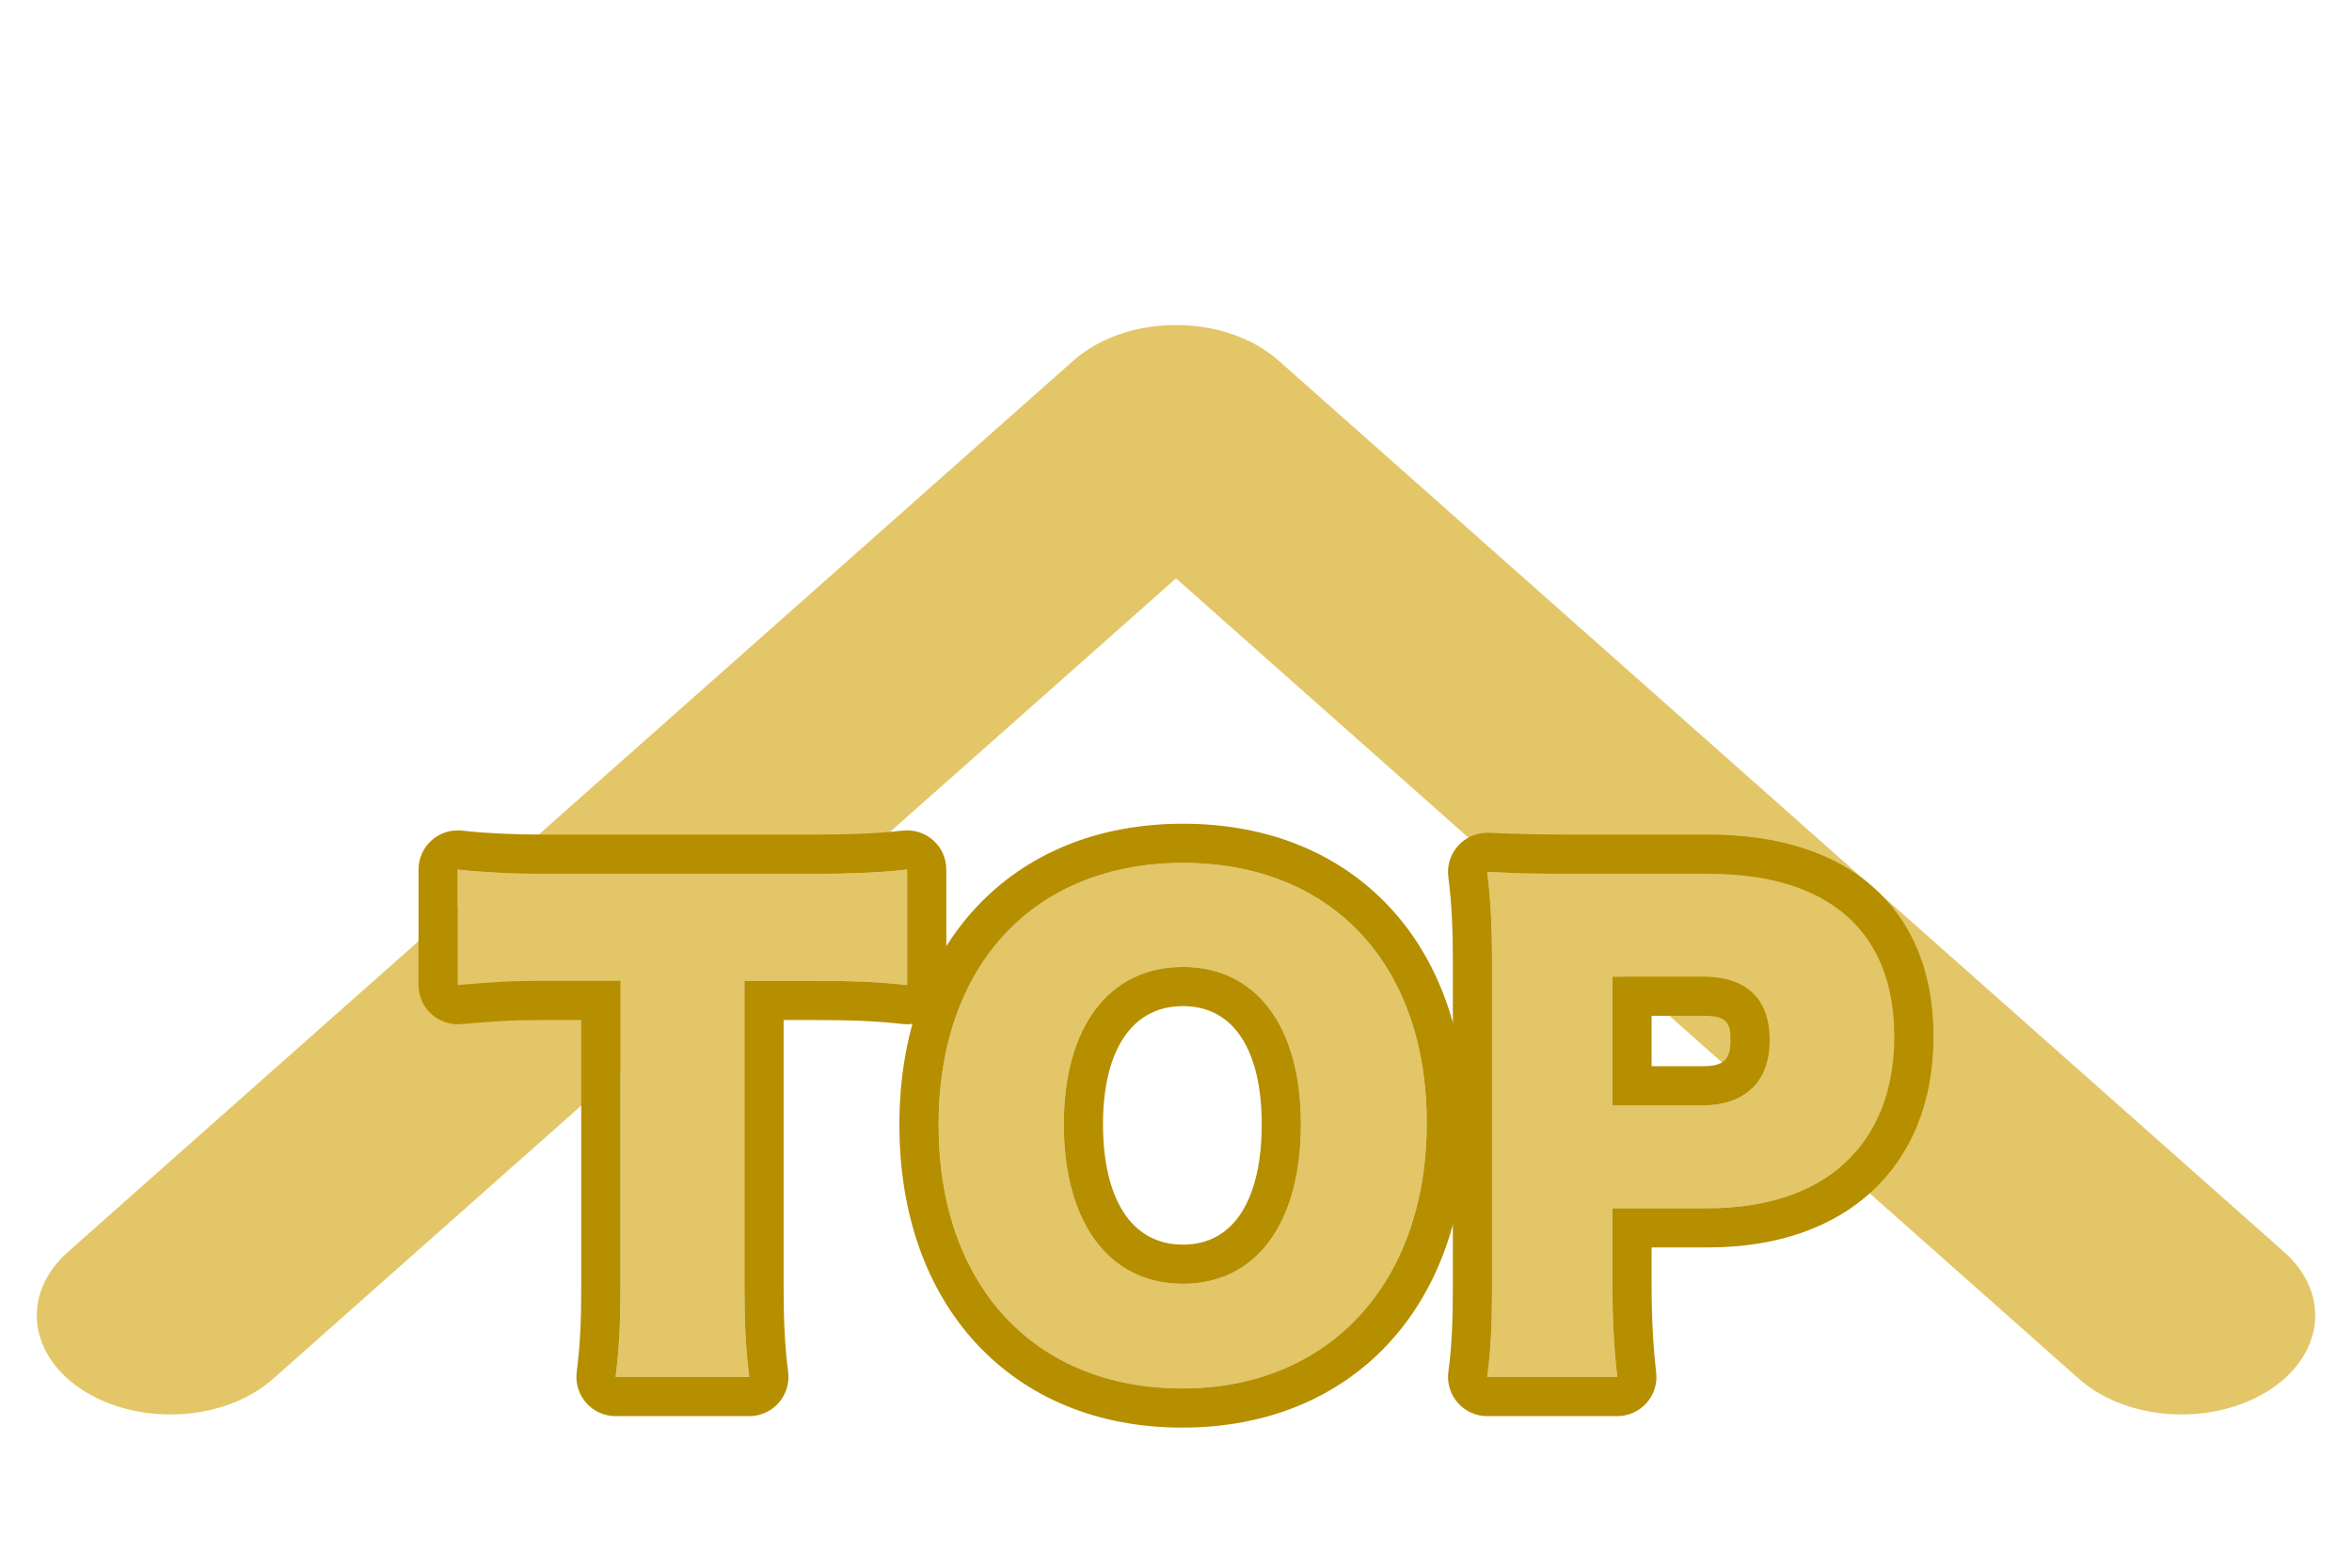
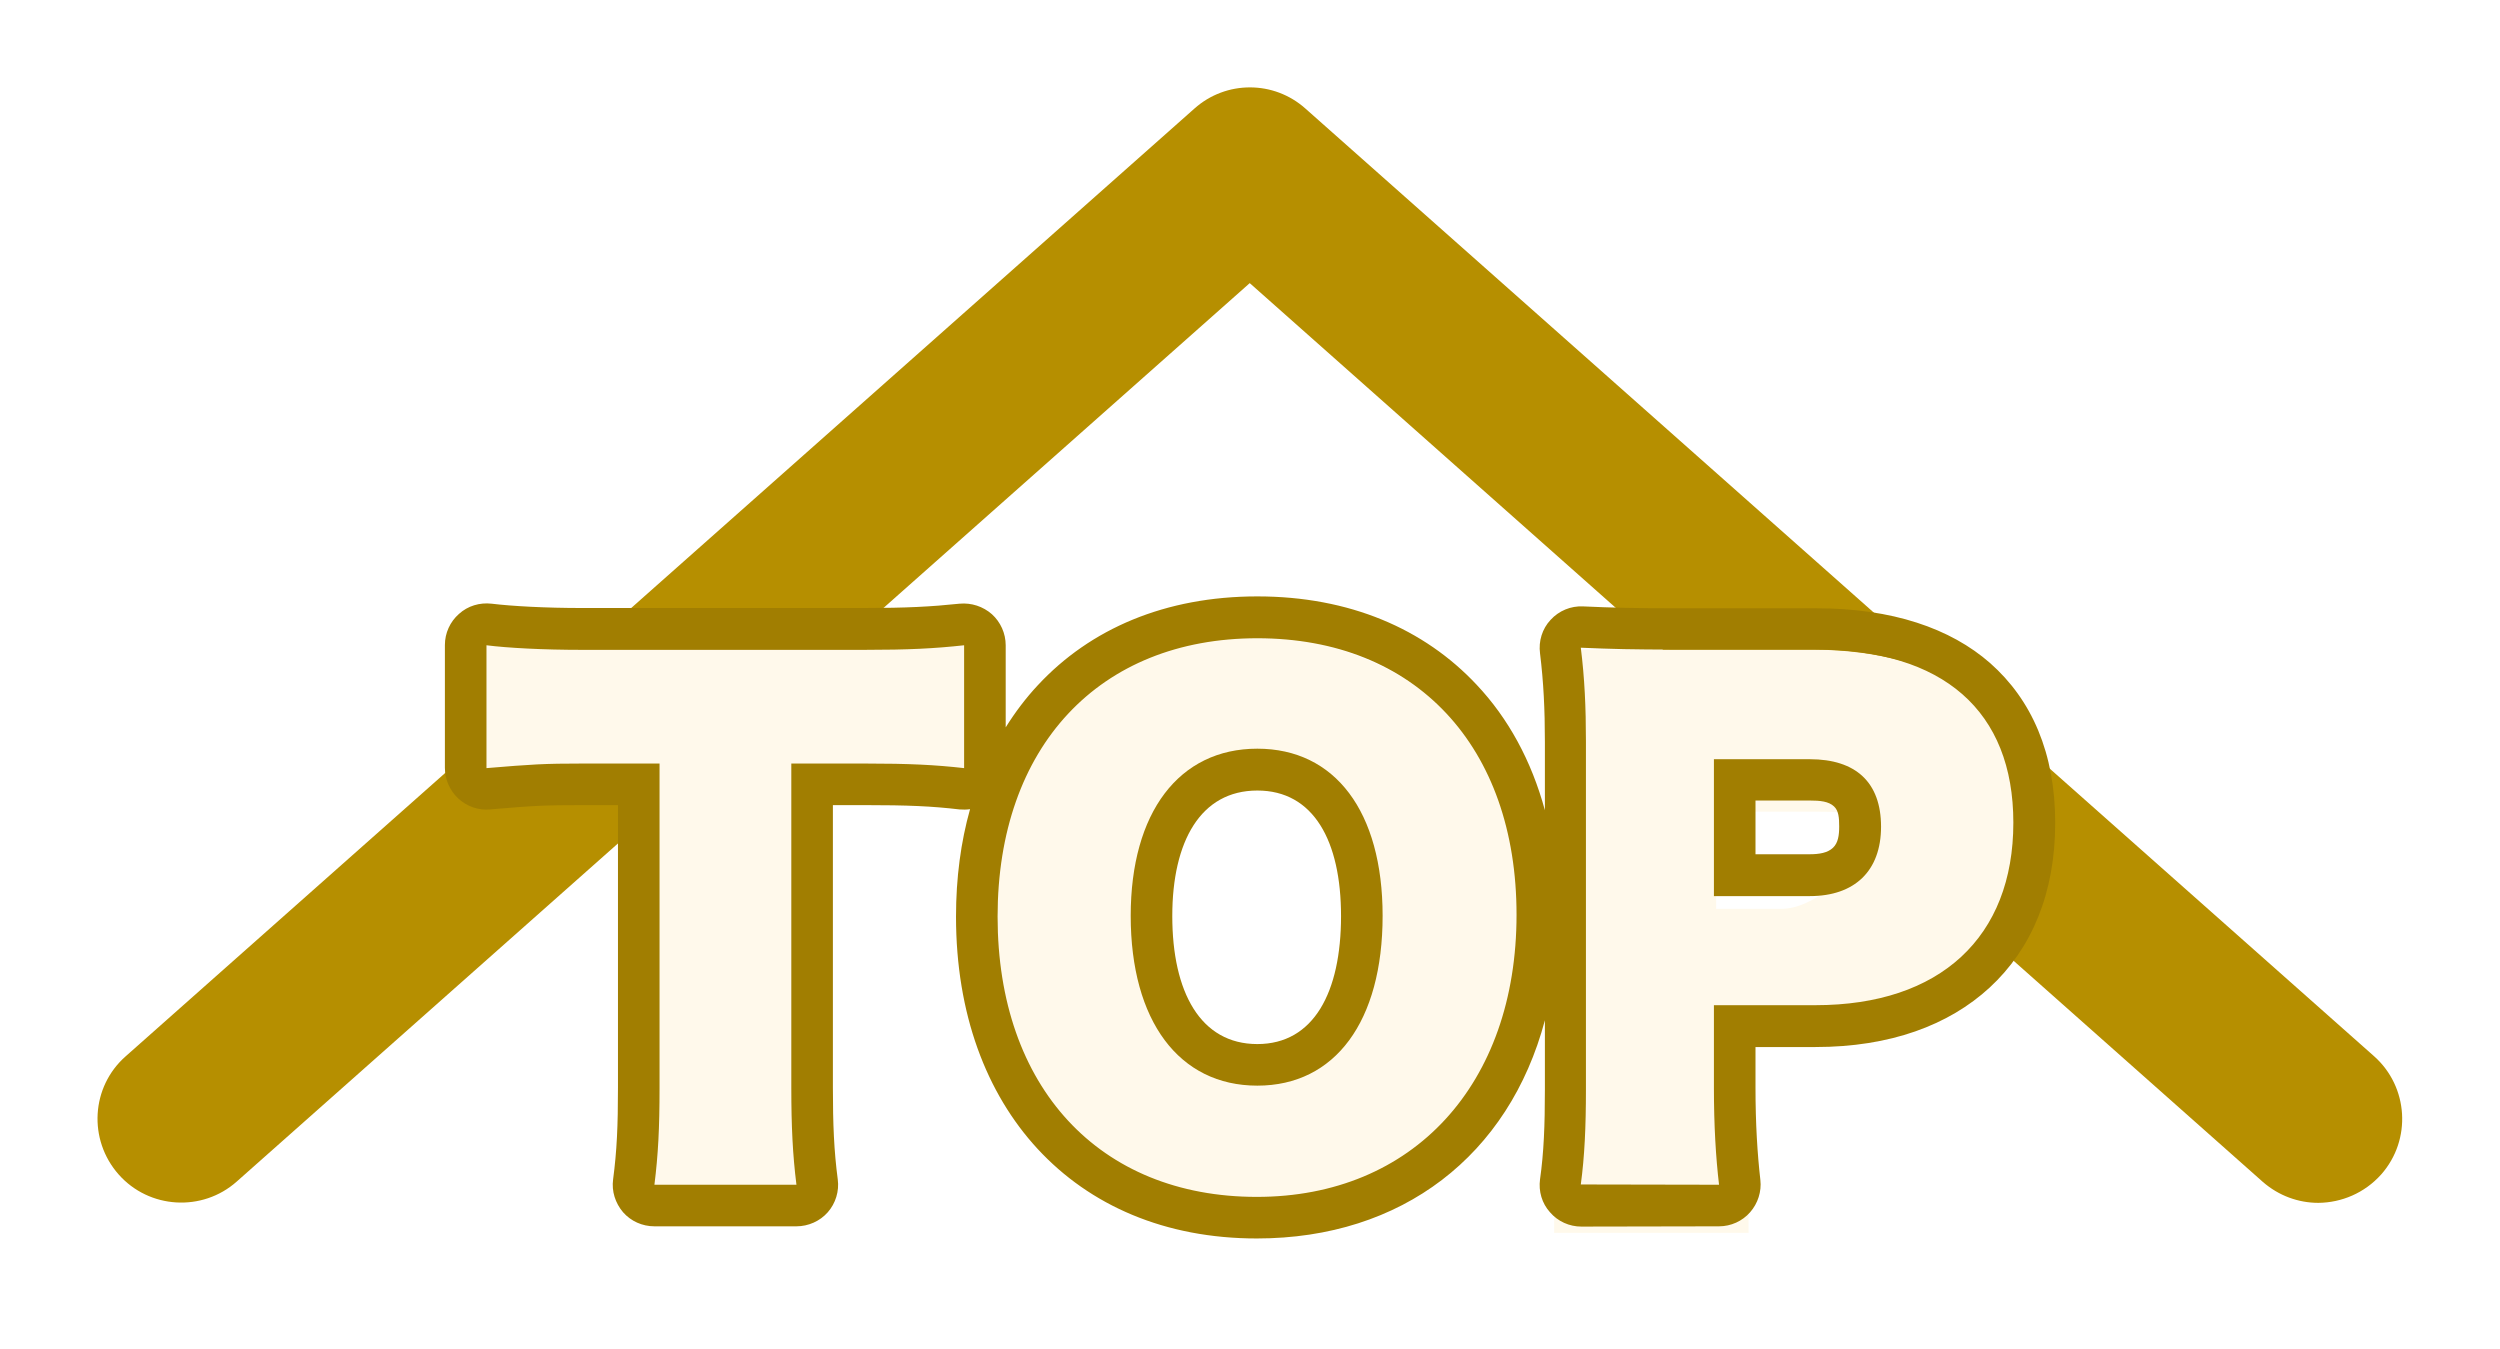
- <svg xmlns="http://www.w3.org/2000/svg" width="100%" height="100%" viewBox="0 20 300 200" version="1.1" xml:space="preserve" style="fill-rule:evenodd;clip-rule:evenodd;stroke-linecap:round;stroke-linejoin:round;stroke-miterlimit:1.5;">
+ <svg xmlns="http://www.w3.org/2000/svg" version="1.1" id="Layer_1" x="0px" y="0px" viewBox="0 0 595.3 321" style="enable-background:new 0 0 595.3 321;" xml:space="preserve">
+   <style type="text/css">
+ 	.top0{fill:#B68F00;}
+ 	.top1{fill:#FFF9EB;}
+ 	.top2{fill:#A17E01;}
+ </style>
  <g transform="matrix(0.855083,0,0,0.633701,21.7376,73.7546)">
-     <path d="M0,180L150,0.536L300,180" style="fill:none;stroke:rgb(227,198,103);stroke-width:39.86px;" />
+     <g>
+       <path class="top0" d="M620.2,335.6c-5.5,0-11-2.6-15.5-7.9L322.6-10L40.5,327.6c-9.6,11.5-24.4,10.3-32.9-2.7s-7.7-32.9,2-44.4    L307.2-75.6c8.8-10.6,22.1-10.6,30.9,0l297.6,356.1c9.6,11.5,10.5,31.4,2,44.4C633,332,626.6,335.5,620.2,335.6z" />
+     </g>
  </g>
  <g transform="matrix(0.642933,6.84109e-34,-6.84109e-34,0.642933,-121.724,87.7512)">
    <g transform="matrix(120,0,0,120,278.333,164.127)">
-       <path d="M0.489,-0.624L0.602,-0.624C0.674,-0.624 0.713,-0.622 0.758,-0.617L0.758,-0.808C0.712,-0.803 0.672,-0.801 0.602,-0.801L0.164,-0.801C0.103,-0.801 0.048,-0.804 0.015,-0.808L0.015,-0.617C0.086,-0.623 0.103,-0.624 0.166,-0.624L0.284,-0.624L0.284,-0.12C0.284,-0.057 0.282,-0.016 0.276,0.031L0.497,0.031C0.491,-0.016 0.489,-0.06 0.489,-0.12L0.489,-0.624Z" style="fill:rgb(227,198,103);fill-rule:nonzero;" />
+       <path class="top1" d="M1.8-0.1H2c0.2,0,0.2,0,0.3,0v-0.5c-0.1,0-0.2,0-0.3,0H1.1c-0.1,0-0.3,0-0.4,0v0.5c0.1,0,0.3,0,0.4,0h0.1v0.9    c0,0.1,0,0.3,0,0.4h0.6c0-0.1,0-0.3,0-0.4L1.8-0.1z" />
    </g>
-     <g transform="matrix(120,0,0,120,371.093,164.127)">
-       <path d="M0.441,-0.819C0.195,-0.819 0.037,-0.65 0.037,-0.386C0.037,-0.121 0.195,0.05 0.44,0.05C0.683,0.05 0.844,-0.125 0.844,-0.389C0.844,-0.651 0.687,-0.819 0.441,-0.819ZM0.441,-0.123C0.319,-0.123 0.244,-0.224 0.244,-0.387C0.244,-0.548 0.319,-0.647 0.441,-0.647C0.562,-0.647 0.636,-0.549 0.636,-0.387C0.636,-0.223 0.562,-0.123 0.441,-0.123Z" style="fill:rgb(227,198,103);fill-rule:nonzero;" />
+     <path class="top1" d="M647.1,98.6c-60,0-96,36-96,108c0,60,36,108,96,108s108-36,108-108S707.1,98.6,647.1,98.6z M659.1,254.6   c-36,0-36-12-36-48s0-60,36-60c24,0,36,24,36,60S683.1,254.6,659.1,254.6z" />
+     <g transform="matrix(120,0,0,120,476.933,164.127)">
+       <path class="top1" d="M3,1.3C3,1.2,3,1.1,3,1V0.7h0.3c0.4,0,0.6-0.3,0.6-0.7c0-0.3-0.3-0.5-0.7-0.5H2.7c-0.1,0-0.2,0-0.3,0    c0,0.1,0,0.2,0,0.3V1c0,0.1,0,0.2,0,0.3H3L3,1.3z M2.9,0.3V0h0.3c0.1,0,0.2,0,0.2,0.1C3.3,0.2,3.2,0.3,3.1,0.3H2.9z" />
    </g>
-     <g transform="matrix(120,0,0,120,476.933,164.127)">
-       <path d="M0.277,0.031C0.272,-0.012 0.269,-0.061 0.269,-0.12L0.269,-0.248L0.427,-0.248C0.621,-0.248 0.735,-0.354 0.735,-0.532C0.735,-0.706 0.626,-0.801 0.428,-0.801L0.209,-0.801C0.145,-0.801 0.109,-0.802 0.062,-0.804C0.068,-0.757 0.07,-0.712 0.07,-0.658L0.07,-0.117C0.07,-0.058 0.068,-0.013 0.062,0.031L0.277,0.031ZM0.269,-0.418L0.269,-0.631L0.418,-0.631C0.49,-0.631 0.529,-0.595 0.529,-0.526C0.529,-0.457 0.488,-0.418 0.418,-0.418L0.269,-0.418Z" style="fill:rgb(227,198,103);fill-rule:nonzero;" />
+     <g>
+       <path class="top2" d="M655,140.8c-29,0-46.9,23.6-46.9,61.9c0,38.9,17.9,62.9,46.9,62.9c28.8,0,46.4-23.8,46.4-62.9    C701.4,164.1,683.8,140.8,655,140.8z M655,250.2c-21.1,0-31.5-19.3-31.5-47.4c0-27.7,10.5-46.5,31.5-46.5c20.8,0,31,18.6,31,46.5    C686,231,675.9,250.2,655,250.2z" />
+       <path class="top2" d="M926.4,109.1c-14.7-12.9-36.3-20.3-64.4-20.3h-52.1c-15,0-23.4-0.2-34.3-0.7c-4.5-0.2-8.9,1.6-12,5    c-3.1,3.3-4.5,7.9-3.9,12.4c1.3,10.6,1.8,20.7,1.8,32.8v25.3c-5-18.4-13.6-34.1-25.3-46.5c-19.4-20.7-47.1-32.7-81.2-32.7    c-34.1,0-61.9,12-81.3,32.9c-4.4,4.7-8.4,10-11.9,15.6v-30.4c0-4.4-1.9-8.6-5.1-11.5c-3.3-2.9-7.6-4.3-12-3.9    c-10.5,1.1-19.6,1.6-35.5,1.6H405c-13.8,0-26.2-0.7-33.6-1.6c-4.4-0.5-8.8,0.8-12.1,3.8c-3.3,2.9-5.2,7.1-5.2,11.5v45.5    c0,4.3,1.8,8.4,5,11.4c3.2,2.9,7.4,4.4,11.7,4c16.3-1.4,20.2-1.6,34.7-1.6h12.7v104.6c0,14.2-0.4,23.4-1.8,34    c-0.6,4.4,0.8,8.8,3.7,12.2c2.9,3.3,7.1,5.2,11.6,5.2h52.6c4.4,0,8.7-1.9,11.6-5.2s4.3-7.8,3.7-12.2c-1.4-10.6-1.8-20.5-1.8-34    V161.7h11.5c16.4,0,25.2,0.4,35.4,1.6c1.3,0.1,2.6,0.1,3.9-0.1c-3.4,12.1-5.2,25.4-5.2,39.8c0,36,11.2,65.4,30.2,86    c19.4,21,47.2,33.2,81.2,33.2c53.8,0,93.4-30.8,106.7-80.8v25.7c0,13.2-0.4,23.3-1.8,33.2c-0.6,4.4,0.7,8.9,3.7,12.2    c2.9,3.4,7.2,5.3,11.6,5.3l51-0.1c4.4,0,8.6-1.9,11.5-5.2s4.3-7.7,3.8-12c-1.1-9.7-1.8-20.8-1.8-34.2v-15h22.2    c27.7,0,49.4-8.1,64.5-22c15.5-14.3,24.3-34.9,24.3-61C950.5,142.4,941.8,122.7,926.4,109.1z M546.4,148    c-10.7-1.2-20-1.7-37.1-1.7h-26.9v120c0,14.3,0.5,24.8,1.9,36h-52.6c1.4-11.2,1.9-21,1.9-36v-120h-28.1c-15,0-19.1,0.3-36,1.7    v-45.5c7.9,1,21,1.7,35.5,1.7h104.3c16.6,0,26.1-0.5,37.1-1.7L546.4,148L546.4,148z M654.8,306.8c-58.4,0-96-40.7-96-103.8    c0-62.9,37.6-103.1,96.2-103.1c58.6,0,96,40,96,102.4C751,265.1,712.7,306.8,654.8,306.8z M861.7,235.8h-37.6v30.5    c0,14.1,0.7,25.8,1.9,36l-51.2-0.1c1.4-10.4,1.9-21.2,1.9-35.2V138.2c0-12.9-0.5-23.6-1.9-34.8c11.2,0.5,19.8,0.7,35,0.7h52.1    c47.1,0,73.1,22.7,73.1,64.1C935,210.6,907.9,235.8,861.7,235.8z" />
+       <path class="top2" d="M859.6,144.7h-35.5v50.7h35.5c16.6,0,26.4-9.3,26.4-25.7S876.7,144.7,859.6,144.7z M868.2,177.5    c-2,1.9-5.1,2.4-8.7,2.4h-20V160h20c3.9,0,7.1,0.3,9.1,2.2c1.7,1.6,1.9,4.2,1.9,7.4C870.5,172.9,870.1,175.7,868.2,177.5z" />
    </g>
-     <path d="M344.789,97.024L350.573,97.024C358.816,97.024 363.282,97.244 368.434,97.817C370.632,98.061 372.831,97.358 374.479,95.882C376.127,94.407 377.069,92.3 377.069,90.087L377.069,67.167C377.069,64.959 376.13,62.854 374.486,61.379C372.842,59.904 370.648,59.197 368.452,59.436C363.18,60.009 358.595,60.231 350.573,60.231L298.013,60.231C291.076,60.231 284.821,59.902 281.068,59.447C278.859,59.179 276.641,59.871 274.975,61.347C273.309,62.823 272.356,64.942 272.356,67.167L272.356,90.087C272.356,92.264 273.268,94.341 274.87,95.813C276.472,97.286 278.619,98.02 280.787,97.837C289,97.143 290.966,97.024 298.253,97.024C298.253,97.024 304.636,97.024 304.636,97.024C304.636,97.024 304.636,149.727 304.636,149.727C304.636,156.876 304.419,161.529 303.738,166.863C303.455,169.079 304.139,171.31 305.616,172.987C307.092,174.663 309.218,175.624 311.453,175.624L337.973,175.624C340.207,175.624 342.333,174.663 343.809,172.987C345.286,171.31 345.97,169.079 345.687,166.863C345.006,161.529 344.789,156.536 344.789,149.727L344.789,97.024ZM337.013,89.247L350.573,89.247C359.213,89.247 363.893,89.487 369.293,90.087L369.293,67.167C363.773,67.767 358.973,68.007 350.573,68.007L298.013,68.007C290.693,68.007 284.093,67.647 280.133,67.167L280.133,90.087C288.653,89.367 290.693,89.247 298.253,89.247L312.413,89.247L312.413,149.727C312.413,157.287 312.173,162.207 311.453,167.847L337.973,167.847C337.253,162.207 337.013,156.927 337.013,149.727L337.013,89.247Z" style="fill:rgb(182,143,0);" />
-     <path d="M424.013,58.071C406.847,58.071 392.822,64.139 383.018,74.641C373.389,84.955 367.756,99.715 367.756,117.807C367.756,135.943 373.378,150.786 382.976,161.171C392.772,171.77 406.78,177.904 423.893,177.904C457.529,177.904 480.149,153.991 480.149,117.447C480.149,99.472 474.544,84.799 464.939,74.542C455.169,64.109 441.179,58.071 424.013,58.071ZM424.013,65.847C394.493,65.847 375.533,86.127 375.533,117.807C375.533,149.607 394.493,170.127 423.893,170.127C453.053,170.127 472.373,149.127 472.373,117.447C472.373,86.007 453.533,65.847 424.013,65.847ZM424.013,149.367C409.373,149.367 400.373,137.247 400.373,117.687C400.373,98.367 409.373,86.487 424.013,86.487C438.533,86.487 447.413,98.247 447.413,117.687C447.413,137.367 438.533,149.367 424.013,149.367ZM424.013,141.591C413.387,141.591 408.149,131.883 408.149,117.687C408.149,103.725 413.432,94.264 424.013,94.264C434.495,94.264 439.636,103.653 439.636,117.687C439.636,131.956 434.54,141.591 424.013,141.591Z" style="fill:rgb(182,143,0);" />
-     <path d="M510.173,175.624C512.391,175.624 514.505,174.676 515.98,173.019C517.456,171.362 518.154,169.153 517.897,166.949C517.327,162.045 516.989,156.456 516.989,149.727L516.989,142.144C516.989,142.144 528.173,142.144 528.173,142.144C542.111,142.144 553.081,138.054 560.661,131.049C568.458,123.843 572.909,113.443 572.909,100.287C572.909,87.248 568.537,77.284 560.744,70.465C553.311,63.961 542.444,60.231 528.293,60.231L502.013,60.231C494.476,60.231 490.237,60.113 484.703,59.878C482.413,59.78 480.197,60.698 478.646,62.385C477.095,64.073 476.368,66.359 476.658,68.632C477.338,73.955 477.556,79.052 477.556,85.167L477.556,150.087C477.556,156.748 477.344,161.829 476.667,166.797C476.364,169.022 477.037,171.27 478.514,172.962C479.991,174.653 482.127,175.624 484.373,175.624L510.173,175.624ZM510.173,167.847C509.573,162.687 509.213,156.807 509.213,149.727L509.213,134.367L528.173,134.367C551.453,134.367 565.133,121.647 565.133,100.287C565.133,79.407 552.053,68.007 528.293,68.007L502.013,68.007C494.333,68.007 490.013,67.887 484.373,67.647C485.093,73.287 485.333,78.687 485.333,85.167L485.333,150.087C485.333,157.167 485.093,162.567 484.373,167.847L510.173,167.847ZM509.213,113.967L509.213,88.407L527.093,88.407C535.733,88.407 540.413,92.727 540.413,101.007C540.413,109.287 535.493,113.967 527.093,113.967L509.213,113.967ZM516.989,106.191L516.989,96.184C516.989,96.184 527.093,96.184 527.093,96.184C529.044,96.184 530.649,96.313 531.666,97.269C532.534,98.085 532.636,99.41 532.636,101.007C532.636,102.692 532.424,104.105 531.496,105.002C530.494,105.972 528.939,106.191 527.093,106.191L516.989,106.191Z" style="fill:rgb(182,143,0);" />
  </g>
</svg>
